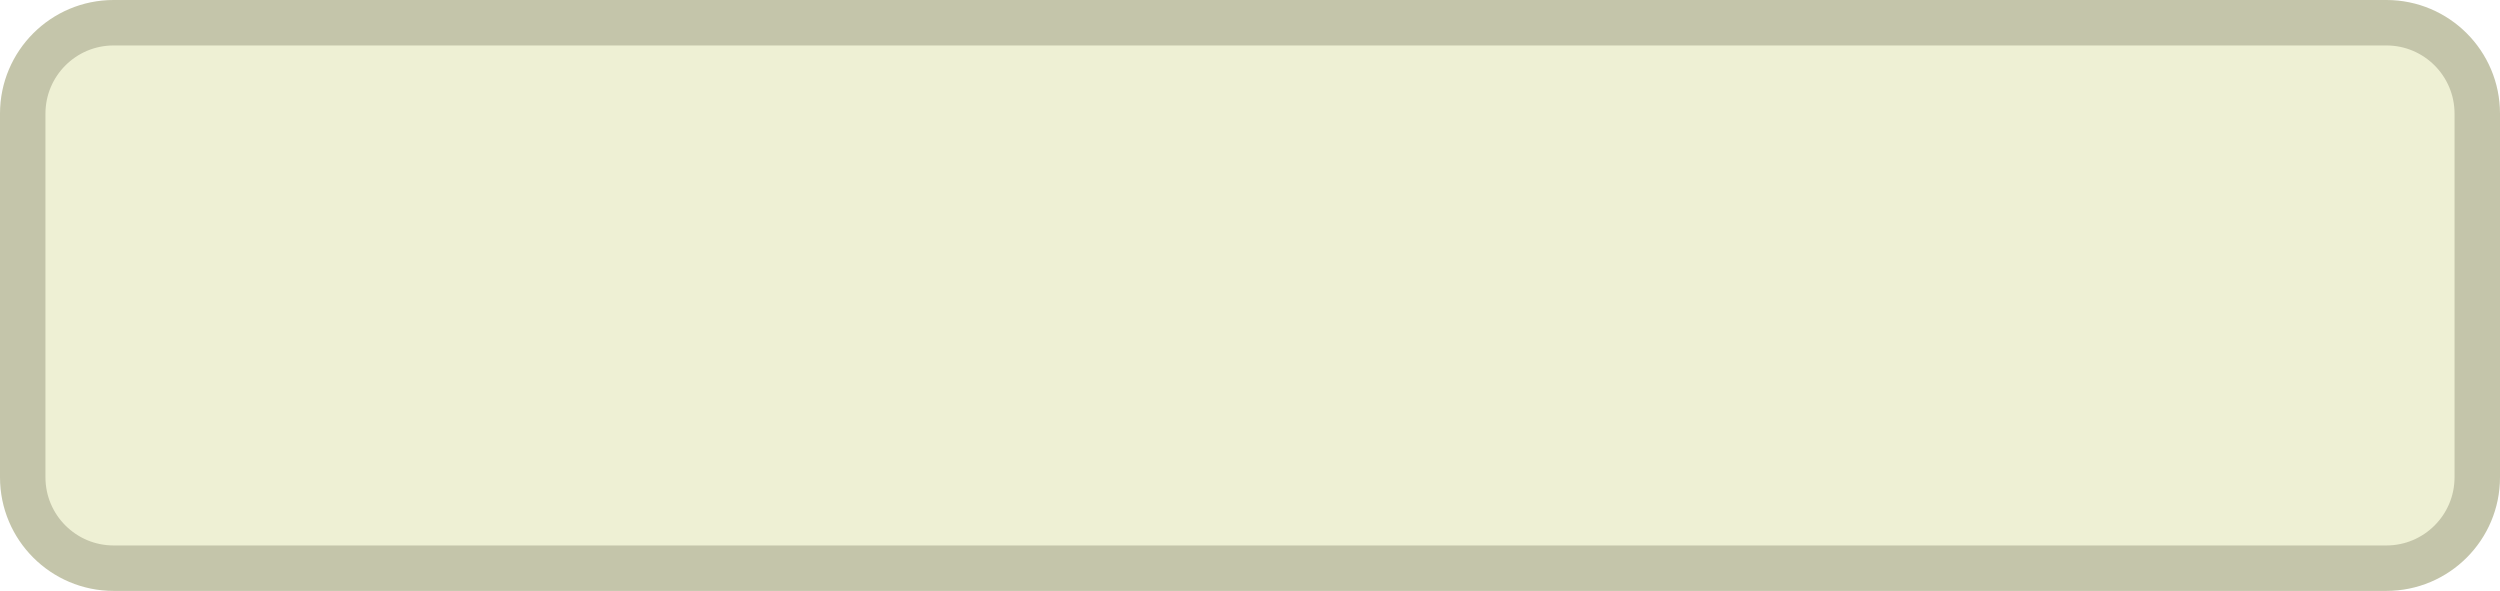
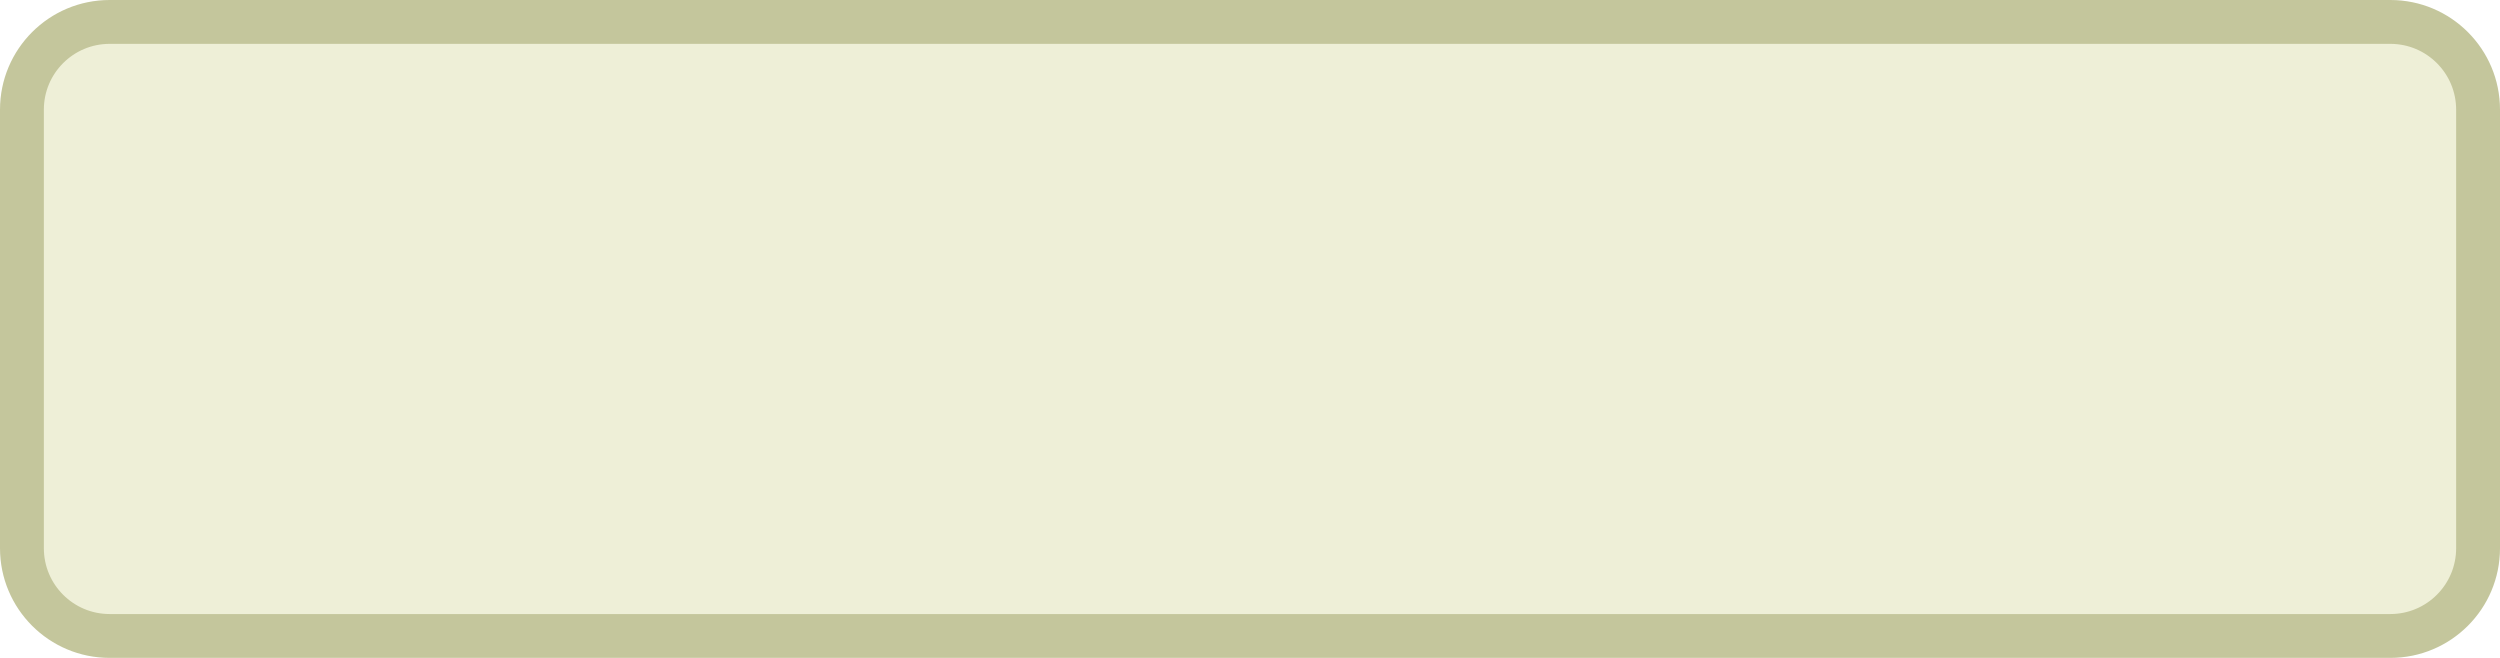
- <svg xmlns="http://www.w3.org/2000/svg" width="100%" height="100%" viewBox="0 0 55 13">
-   <rect x="0.5" y="0.5" width="54" height="12" rx="2" ry="2" id="shield" style="fill:#eef0d4;stroke:#c4c5aa;stroke-width:1;" />
+ <svg xmlns="http://www.w3.org/2000/svg" width="100%" height="100%" viewBox="0 0 57.0 15.0">
+   <rect x="0.5" y="0.5" width="56.0" height="14.0" rx="2" ry="2" id="shield" style="fill:#eeefd7;stroke:#c4c69c;stroke-width:1;" />
</svg>
